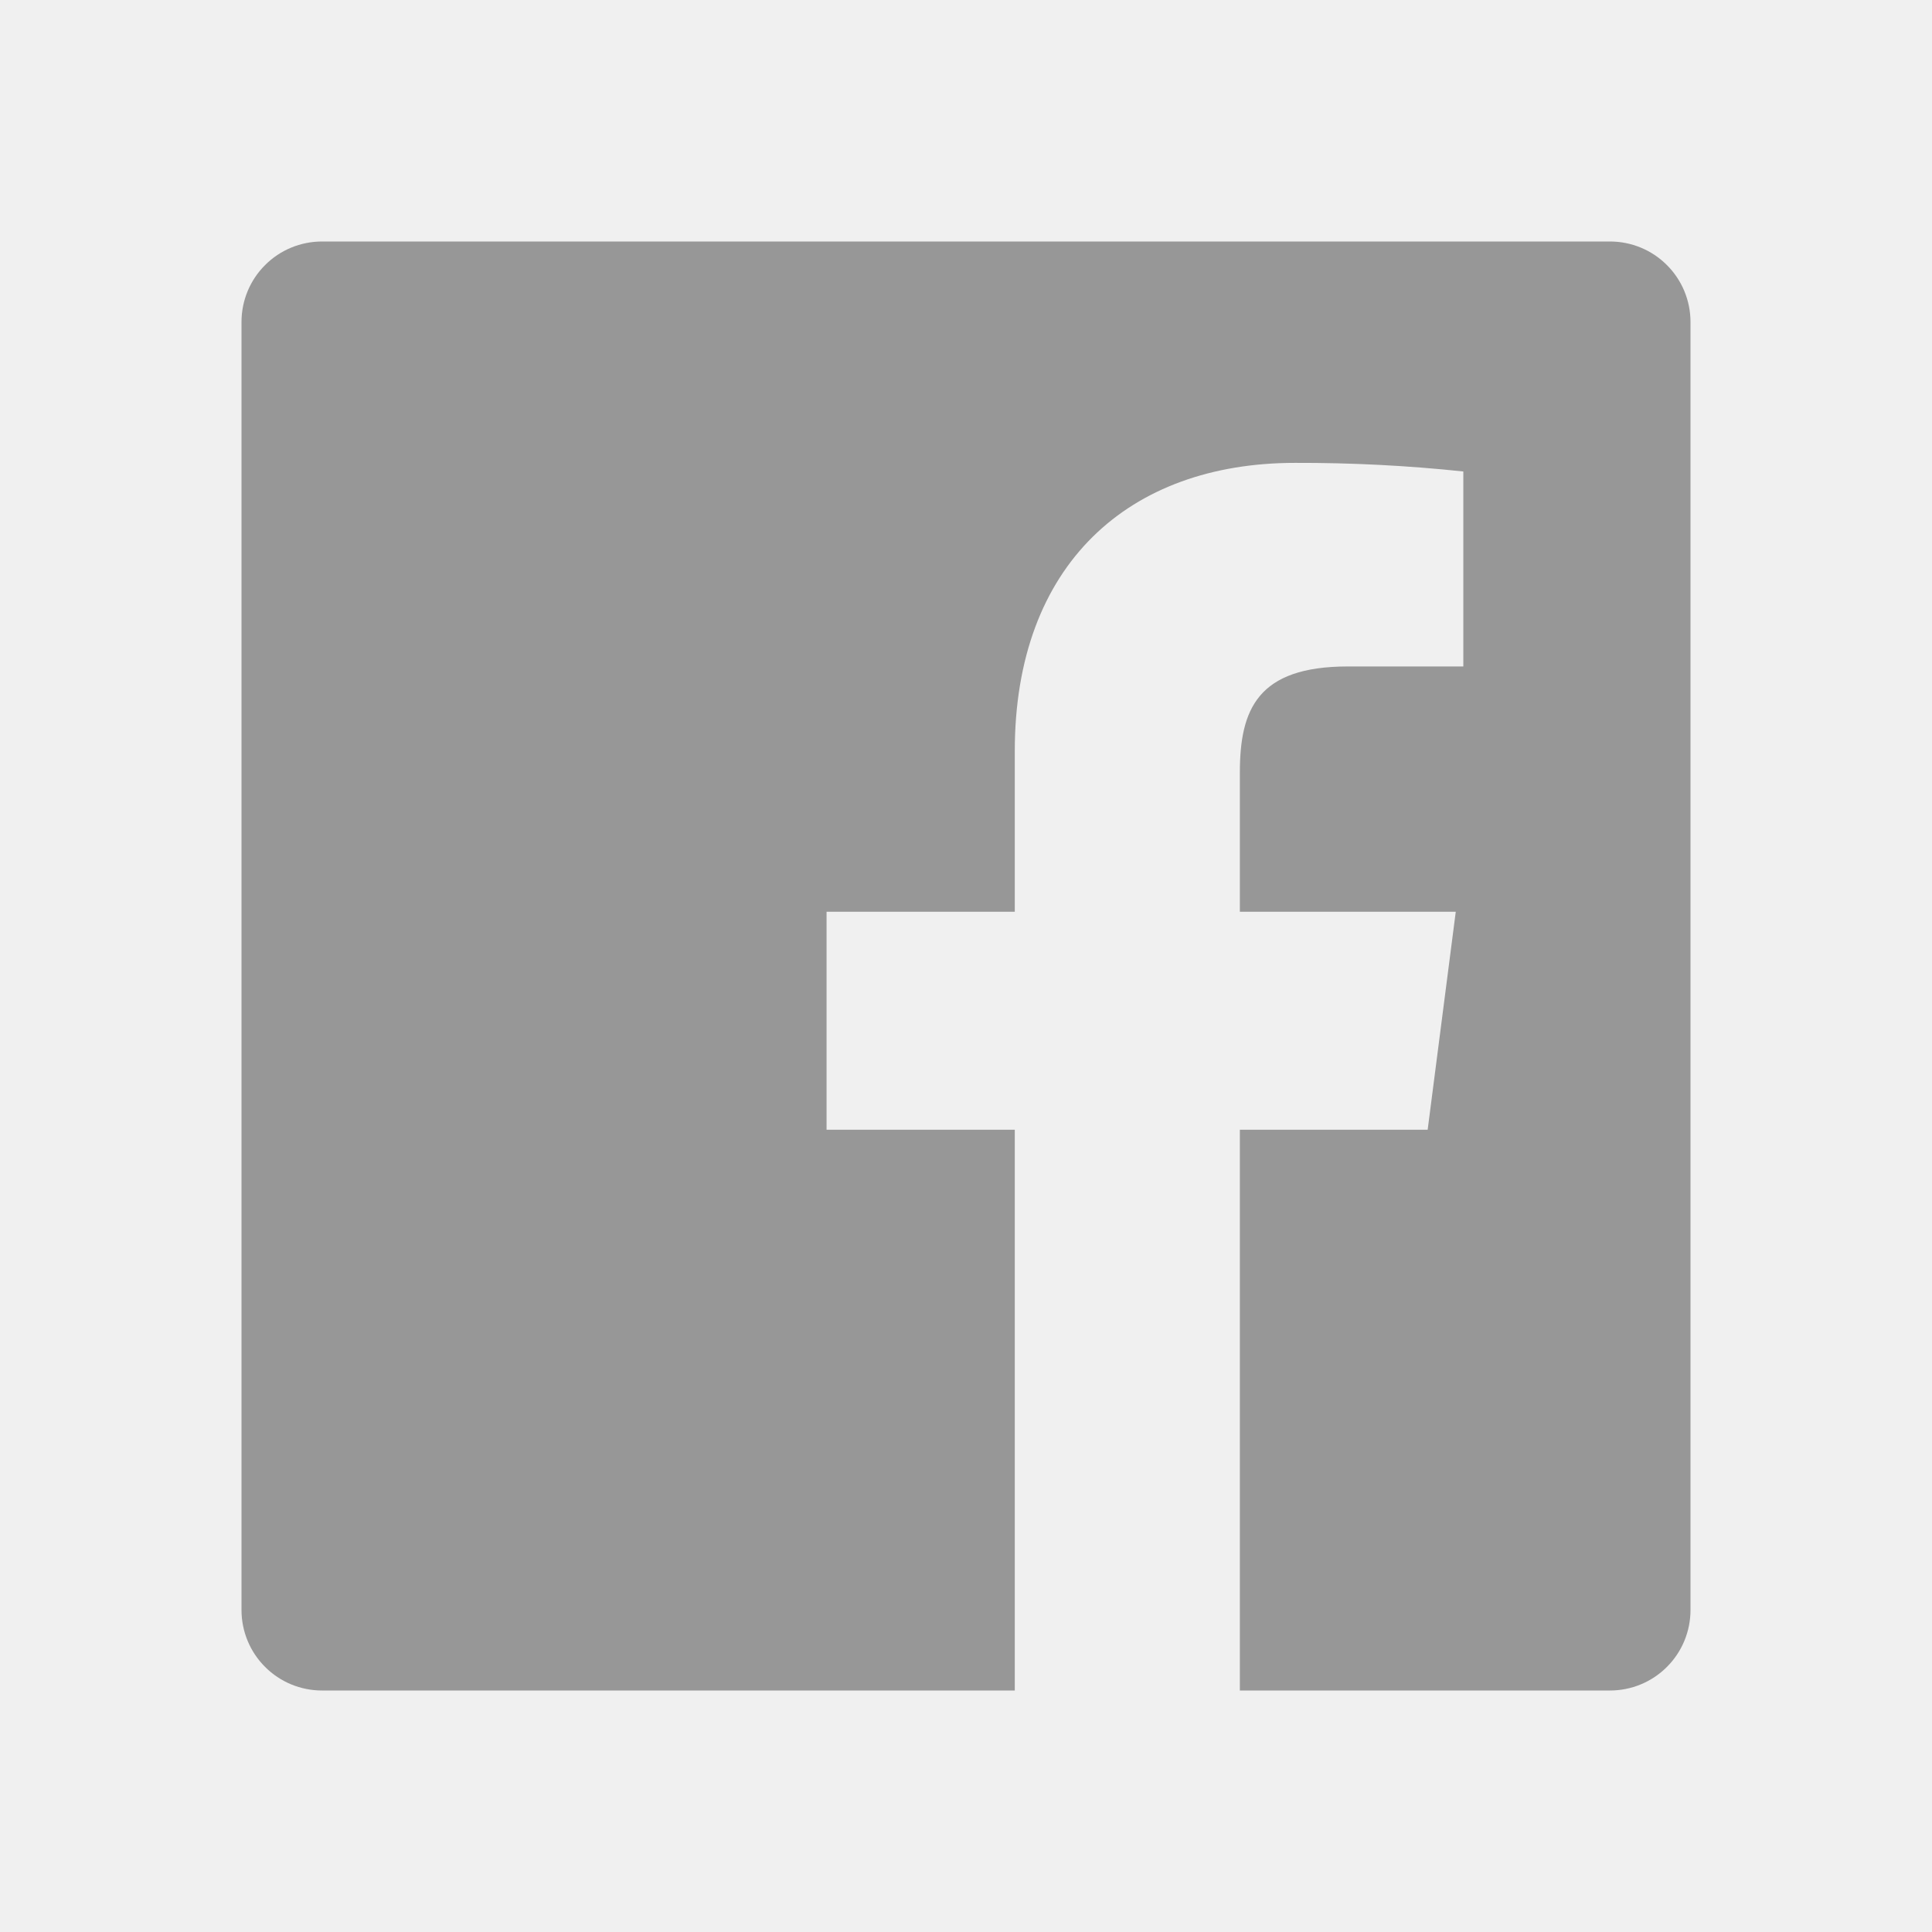
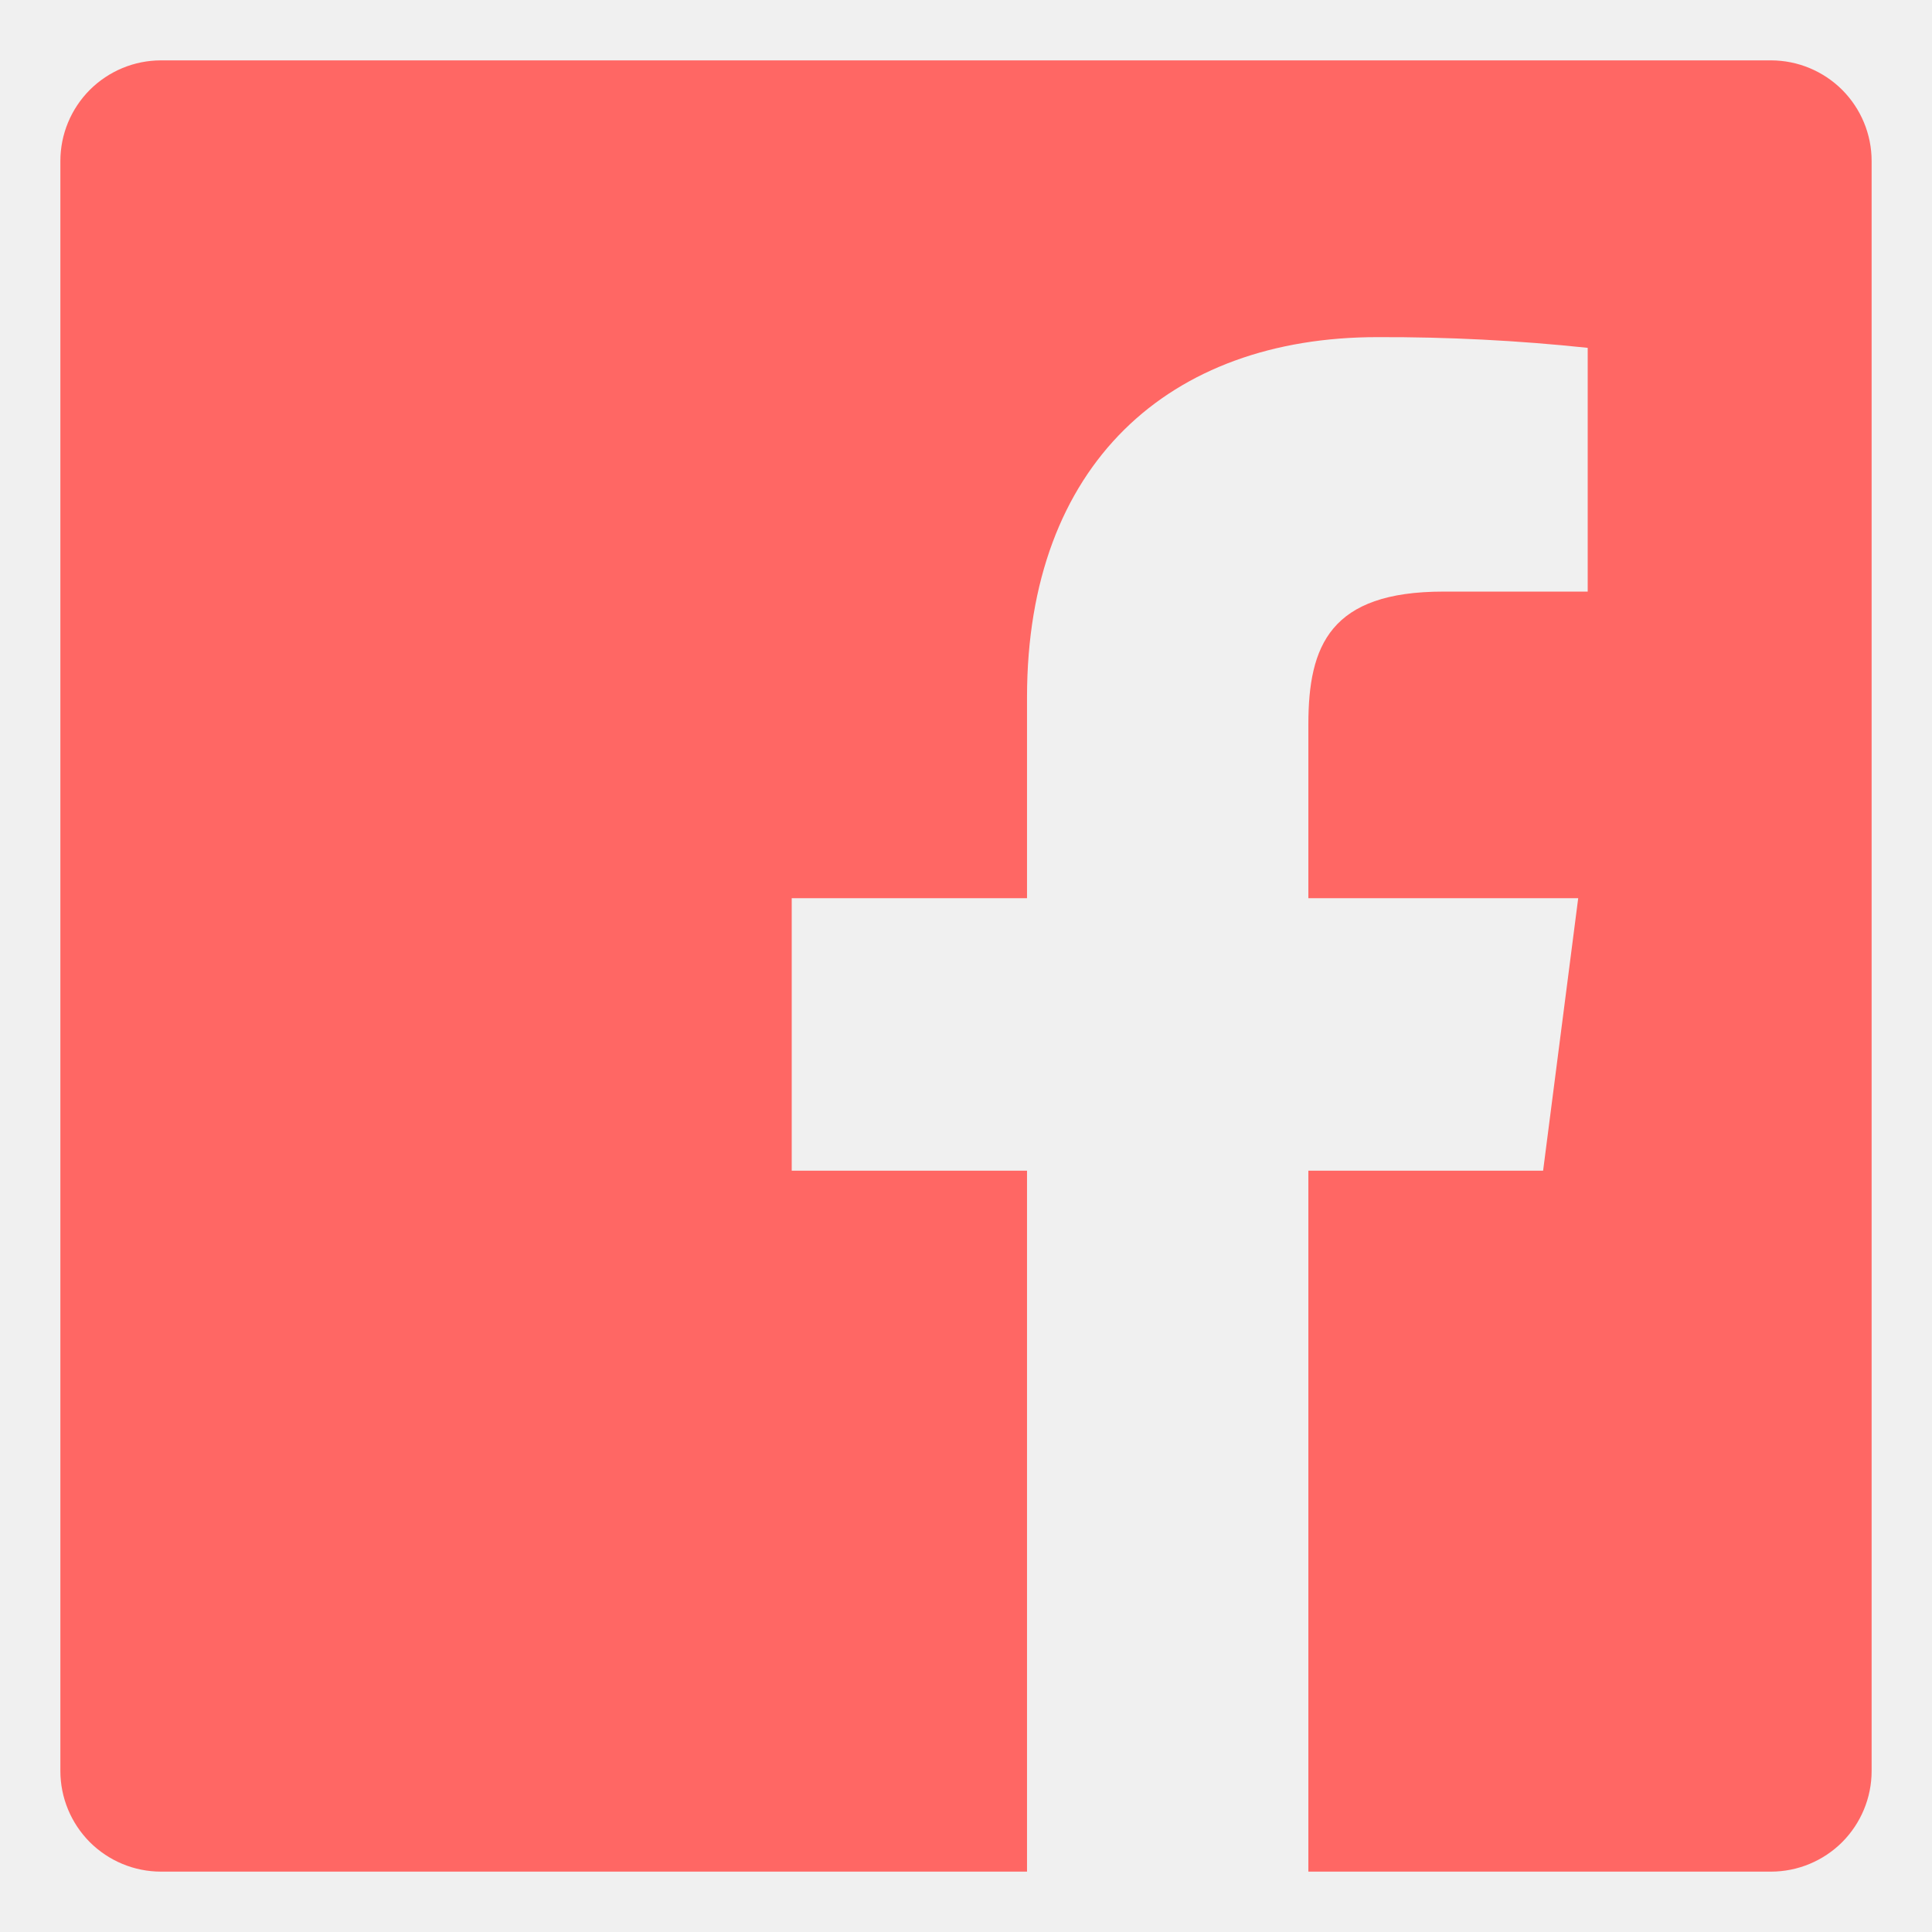
<svg xmlns="http://www.w3.org/2000/svg" width="24" height="24" viewBox="0 0 24 24" fill="none">
-   <g clip-path="url(#clip0_530_62)">
-     <path d="M15.402 21V14.034H17.735L18.084 11.326H15.402V9.598C15.402 8.814 15.62 8.279 16.744 8.279H18.178V5.857C17.484 5.783 16.786 5.748 16.088 5.75C14.021 5.75 12.606 7.012 12.606 9.33V11.326H10.268V14.034H12.606V21H4C3.735 21 3.48 20.895 3.293 20.707C3.105 20.52 3 20.265 3 20V4C3 3.735 3.105 3.48 3.293 3.293C3.48 3.105 3.735 3 4 3H20C20.265 3 20.52 3.105 20.707 3.293C20.895 3.48 21 3.735 21 4V20C21 20.265 20.895 20.52 20.707 20.707C20.52 20.895 20.265 21 20 21H15.402Z" fill="#979797" />
-   </g>
-   <defs>
-     <clipPath id="clip0_530_62">
-       <rect width="24" height="24" fill="white" />
-     </clipPath>
-   </defs>
+   <path d="M16.253 23.25V14.543H19.169L19.605 11.158H16.253V8.998C16.253 8.018 16.525 7.349 17.93 7.349H19.723V4.321C18.855 4.229 17.983 4.185 17.11 4.188C14.526 4.188 12.758 5.765 12.758 8.662V11.158H9.835V14.543H12.758V23.25H2C1.668 23.25 1.351 23.118 1.116 22.884C0.882 22.649 0.75 22.331 0.75 22V2C0.75 1.668 0.882 1.351 1.116 1.116C1.351 0.882 1.668 0.75 2 0.75H22C22.331 0.75 22.649 0.882 22.884 1.116C23.118 1.351 23.25 1.668 23.25 2V22C23.25 22.331 23.118 22.649 22.884 22.884C22.649 23.118 22.331 23.25 22 23.25H16.253Z" fill="#FF6764" />
</svg>
